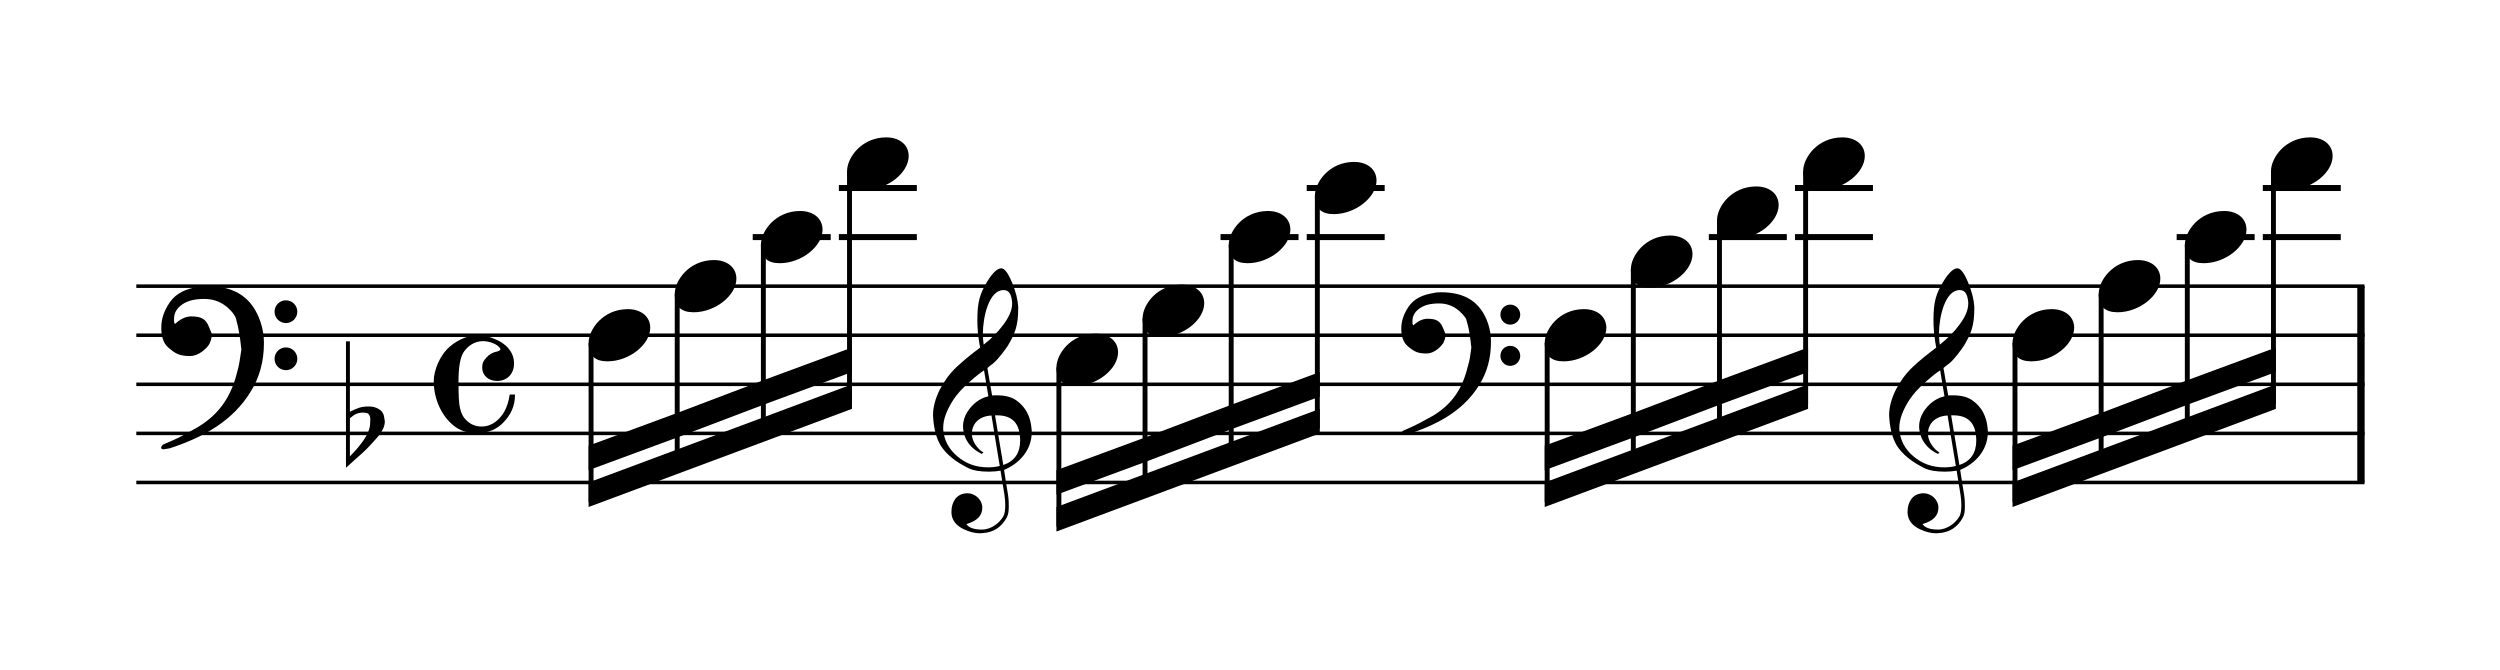
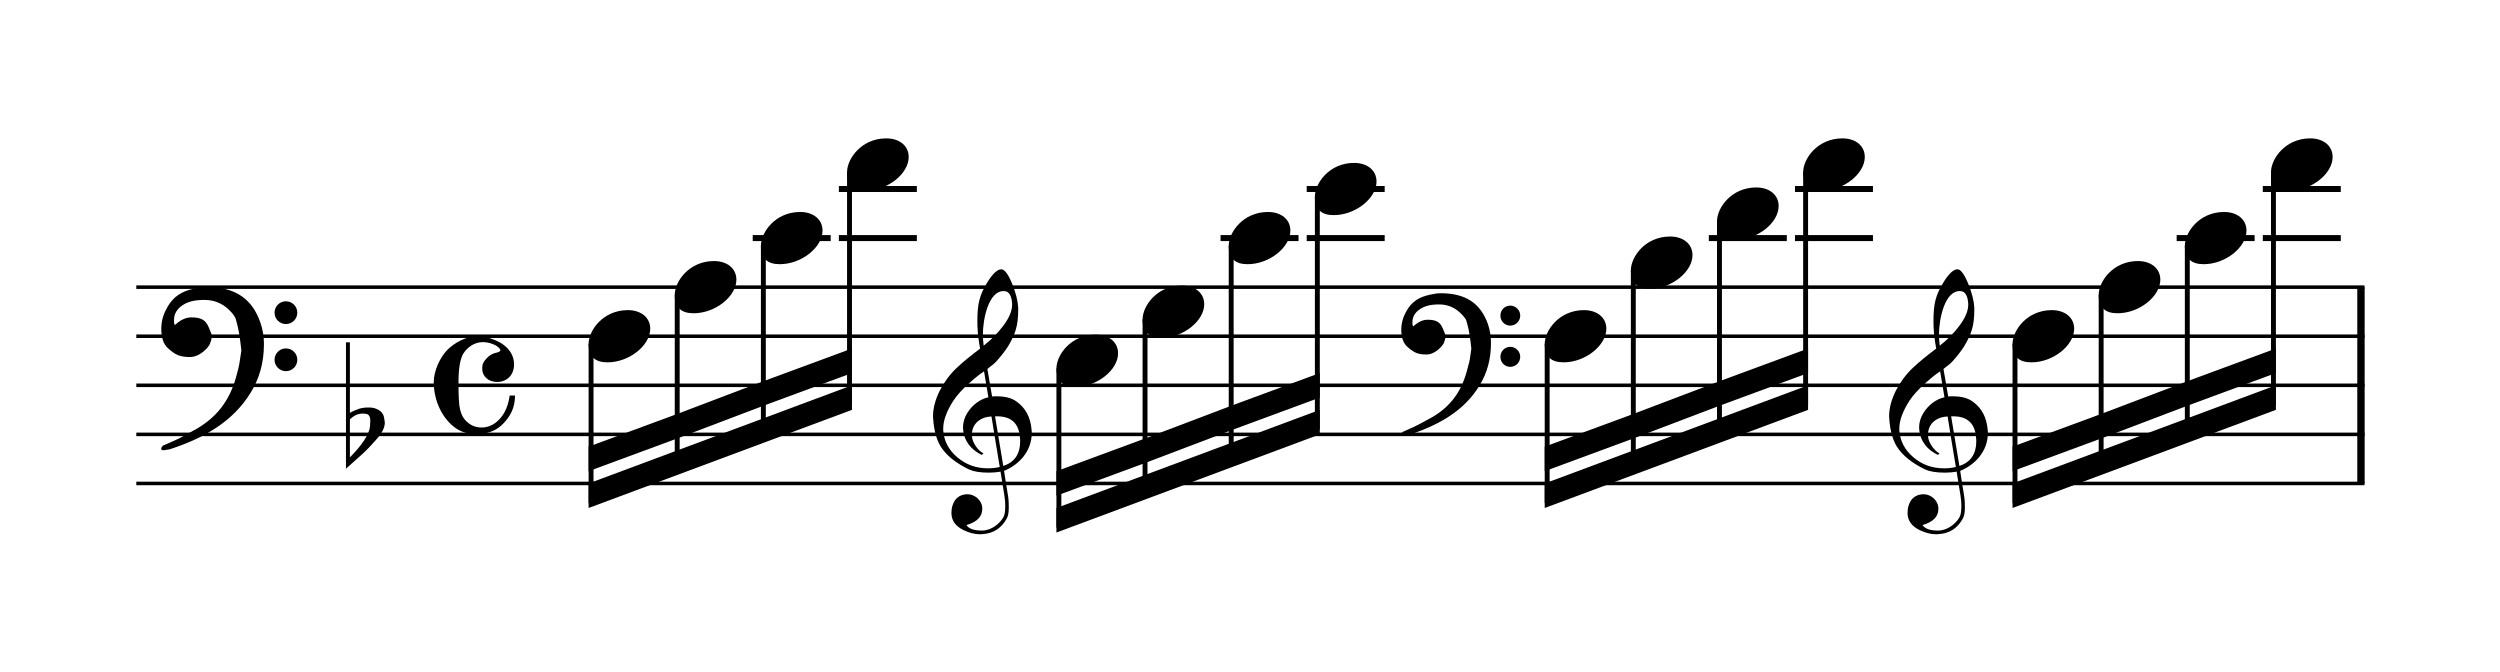
- <svg xmlns="http://www.w3.org/2000/svg" xmlns:xlink="http://www.w3.org/1999/xlink" width="459px" height="123px" version="1.1" overflow="visible">
+ <svg xmlns="http://www.w3.org/2000/svg" xmlns:xlink="http://www.w3.org/1999/xlink" width="413px" height="111px" version="1.1" overflow="visible">
  <defs>
+     <symbol id="E260-1axbio0" viewBox="0 0 1000 1000" overflow="inherit">
+       <path transform="scale(1,-1)" d="M20 110c32 16 54 27 93 27c26 0 35 -3 54 -13c13 -7 24 -20 27 -38l4 -25c0 -28 -16 -57 -45 -89c-23 -25 -39 -44 -65 -68l-88 -79v644h20v-359zM90 106c-32 0 -48 -10 -70 -29v-194c31 31 54 59 71 84c21 32 32 59 32 84c0 9 1 16 1 20c0 14 -3 21 -11 30l-8 3z" />
+     </symbol>
    <symbol id="E062-1axbio0" viewBox="0 0 1000 1000" overflow="inherit">
      <path transform="scale(1,-1)" d="M582 -120c0 32 26 58 58 58s58 -26 58 -58s-26 -58 -58 -58s-58 26 -58 58zM582 120c0 32 26 58 58 58s58 -26 58 -58s-26 -58 -58 -58s-58 26 -58 58zM158 96c51 0 73 -14 88 -49l16 -39c0 -17 -2 -30 -7 -40c-3 -11 -10 -21 -19 -31c-17 -18 -49 -43 -84 -43 c-55 0 -77 13 -112 44c-24 21 -35 55 -35 100c0 46 14 81 32 112c30 52 71 79 137 93l36 6l26 2c154 0 235 -68 274 -182c11 -32 18 -68 18 -107c0 -103 -26 -182 -68 -250c-89 -145 -234 -230 -412 -288l-30 -5c-9 0 -14 3 -14 8c3 10 5 11 10 16c35 15 70 30 96 44l78 43 c96 57 162 136 197 258c9 33 17 60 22 100c3 22 5 35 6 39c-7 69 -16 115 -23 140s-4 22 -16 40c-8 12 -19 23 -31 34c-24 21 -62 44 -118 44c-48 0 -84 -8 -113 -28c-28 -19 -42 -44 -42 -73v-16c2 -5 3 -9 4 -11c24 22 52 39 84 39z" />
    </symbol>
    <symbol id="E07A-1axbio0" viewBox="0 0 1000 1000" overflow="inherit">
      <path transform="scale(1,-1)" d="M343 -190c-18 -3 -37 -5 -59 -5c-46 0 -79 6 -101 16c-68 33 -117 72 -146 119c-20 34 -33 80 -37 137c0 5 -1 10 -1 15c0 42 12 86 35 132c23 44 51 82 86 115s75 65 119 98c-2 12 -7 36 -11 72c-3 33 -3 57 -3 69c0 91 12 134 53 200c26 42 50 63 69 63 c16 0 34 -23 54 -71s30 -90 32 -124v-11c0 -85 -16 -126 -52 -187c-10 -16 -49 -70 -76 -92c-10 -7 -20 -15 -29 -23l24 -140c6 1 14 1 22 1c45 0 79 -9 103 -27c46 -33 71 -81 76 -143c1 -5 1 -12 1 -17c0 -96 -68 -163 -141 -193c6 -44 14 -86 20 -126c4 -24 4 -45 4 -62 c0 -23 -3 -41 -10 -54c-27 -50 -69 -77 -123 -80c-4 0 -9 -1 -13 -1c-29 0 -56 8 -84 21c-39 19 -60 46 -62 82v8c0 23 6 43 16 59c14 22 35 32 61 34h5c38 0 72 -32 75 -67v-7c0 -40 -26 -67 -81 -83c13 -19 39 -28 79 -28c48 0 90 34 109 67c7 12 10 31 10 57 c0 16 -1 33 -4 52c-6 41 -14 83 -20 124zM358 730c-74 0 -105 -137 -105 -223c0 -19 2 -37 4 -55c39 30 72 64 99 100c31 41 46 77 46 108v7c-3 41 -16 63 -42 63h-2zM315 92l42 -253c57 19 86 61 86 125c0 5 0 12 -1 18c-5 74 -44 110 -117 110h-10zM297 91 c-56 -2 -100 -36 -100 -93v-6c2 -36 34 -77 59 -89c-2 -2 -6 -4 -8 -8c-54 26 -91 69 -96 134v8c0 53 35 98 69 124c18 13 37 23 60 28l-22 132c-16 -10 -41 -29 -72 -57c-39 -34 -66 -65 -84 -92c-35 -54 -52 -102 -52 -142v-10c4 -53 27 -99 72 -137s96 -56 157 -56 c19 0 40 2 59 7c-15 86 -28 172 -42 257z" />
    </symbol>
    <symbol id="E07C-1axbio0" viewBox="0 0 1000 1000" overflow="inherit">
      <path transform="scale(1,-1)" d="M509 -105c0 28 22 51 50 51s51 -23 51 -51s-23 -51 -51 -51s-50 23 -50 51zM509 105c0 28 22 51 50 51s51 -23 51 -51s-23 -51 -51 -51s-50 23 -50 51zM138 84c43 0 63 -11 77 -43l14 -34c0 -16 -2 -27 -6 -35c-2 -9 -8 -17 -17 -27c-22 -24 -49 -38 -73 -38 c-43 0 -63 8 -98 39c-20 18 -31 47 -31 87c0 34 9 65 28 98c26 45 62 69 120 81l32 6l22 1c125 0 203 -51 240 -159c10 -30 15 -61 15 -93c0 -83 -19 -154 -59 -219c-70 -115 -185 -194 -360 -251l-26 -5c-8 0 -13 3 -13 7c2 7 3 8 9 14c47 20 66 30 84 39l68 37 c89 53 143 125 172 226c13 48 17 60 20 87c3 19 4 31 5 34c-5 51 -12 95 -20 123c-8 30 -5 22 -14 35c-6 9 -14 17 -27 29c-29 26 -64 39 -103 39c-44 0 -75 -8 -99 -25c-24 -16 -37 -38 -37 -64v-14c2 -4 3 -7 4 -9c25 23 49 34 73 34z" />
    </symbol>
    <symbol id="E08A-1axbio0" viewBox="0 0 1000 1000" overflow="inherit">
      <path transform="scale(1,-1)" d="M340 179c-9 24 -56 41 -89 41c-46 0 -81 -28 -100 -58c-17 -28 -25 -78 -25 -150c0 -65 2 -111 8 -135c8 -31 18 -49 40 -67c20 -17 43 -25 70 -25c54 0 92 36 115 75c14 25 23 54 28 88h27c0 -63 -24 -105 -58 -141c-35 -38 -82 -56 -140 -56c-45 0 -83 13 -115 39 c-57 45 -101 130 -101 226c0 59 33 127 68 163c36 37 97 72 160 72c36 0 93 -21 121 -40c11 -8 23 -17 33 -30c19 -23 27 -48 27 -76c0 -51 -35 -88 -86 -88c-43 0 -76 27 -76 68c0 26 7 35 21 51c15 17 32 27 58 32c7 2 14 7 14 11z" />
    </symbol>
    <symbol id="E0A4-1axbio0" viewBox="0 0 1000 1000" overflow="inherit">
      <path transform="scale(1,-1)" d="M0 -39c0 68 73 172 200 172c66 0 114 -37 114 -95c0 -84 -106 -171 -218 -171c-64 0 -96 30 -96 94z" />
-     </symbol>
-     <symbol id="E260-1axbio0" viewBox="0 0 1000 1000" overflow="inherit">
-       <path transform="scale(1,-1)" d="M20 110c32 16 54 27 93 27c26 0 35 -3 54 -13c13 -7 24 -20 27 -38l4 -25c0 -28 -16 -57 -45 -89c-23 -25 -39 -44 -65 -68l-88 -79v644h20v-359zM90 106c-32 0 -48 -10 -70 -29v-194c31 31 54 59 71 84c21 32 32 59 32 84c0 9 1 16 1 20c0 14 -3 21 -11 30l-8 3z" />
    </symbol>
  </defs>
  <style type="text/css">g.page-margin{font-family:Times;} g.ending, g.fing, g.reh, g.tempo{font-weight:bold;} g.dir, g.dynam, g.mNum{font-style:italic;} g.label{font-weight:normal;}</style>
  <svg class="definition-scale" color="black" viewBox="0 0 9170 2450">
    <g class="page-margin" transform="translate(500, 500)">
      <g id="me2kfvk" class="mdiv pageMilestone" />
      <g id="s1jaffx2" class="score pageMilestone" />
      <g id="s1qdic1l" class="system">
        <g id="s1eutf55" class="section systemMilestone" />
        <g id="maj27" class="measure">
          <g id="s61gu14" class="staff">
            <path d="M0 546 L8173 546" stroke="currentColor" stroke-width="13" />
            <path d="M0 726 L8173 726" stroke="currentColor" stroke-width="13" />
            <path d="M0 906 L8173 906" stroke="currentColor" stroke-width="13" />
            <path d="M0 1086 L8173 1086" stroke="currentColor" stroke-width="13" />
            <path d="M0 1266 L8173 1266" stroke="currentColor" stroke-width="13" />
            <g id="c1fkgidp" class="clef">
              <use xlink:href="#E062-1axbio0" x="88" y="726" height="720px" width="720px" />
            </g>
            <g id="k8z01sa" class="keySig">
              <g id="k1qqpo9j" class="keyAccid">
                <use xlink:href="#E260-1axbio0" x="769" y="1086" height="720px" width="720px" />
              </g>
            </g>
            <g id="m1d0xif0" class="meterSig">
              <use xlink:href="#E08A-1axbio0" x="1091" y="906" height="720px" width="720px" />
            </g>
            <g class="ledgerLines above">
              <path d="M2261 366 L2547 366" stroke="currentColor" stroke-width="22" />
              <path d="M2577 366 L2863 366" stroke="currentColor" stroke-width="22" />
              <path d="M3977 366 L4263 366" stroke="currentColor" stroke-width="22" />
              <path d="M4293 366 L4579 366" stroke="currentColor" stroke-width="22" />
              <path d="M5768 366 L6054 366" stroke="currentColor" stroke-width="22" />
              <path d="M6084 366 L6370 366" stroke="currentColor" stroke-width="22" />
              <path d="M7484 366 L7770 366" stroke="currentColor" stroke-width="22" />
              <path d="M7800 366 L8086 366" stroke="currentColor" stroke-width="22" />
              <path d="M2577 186 L2863 186" stroke="currentColor" stroke-width="22" />
              <path d="M4293 186 L4579 186" stroke="currentColor" stroke-width="22" />
              <path d="M6084 186 L6370 186" stroke="currentColor" stroke-width="22" />
              <path d="M7800 186 L8086 186" stroke="currentColor" stroke-width="22" />
            </g>
            <g id="l1mxe0go" class="layer">
              <g id="btn3fmf" class="beam">
                <polygon points="1659,1356 2625,996 2625,906 1659,1266" />
                <polygon points="1659,1221 1984,1101 1984,1011 1659,1131" />
                <polygon points="1984,1101 2300,981 2300,891 1984,1011" />
                <polygon points="2300,981 2625,861 2625,771 2300,891" />
                <g id="ns6kuiu" class="note">
                  <g class="notehead">
                    <use xlink:href="#E0A4-1axbio0" x="1659" y="726" height="720px" width="720px" />
                  </g>
                  <g id="st8zkfl" class="stem">
                    <rect x="1659" y="754" height="584" width="18" />
                  </g>
                </g>
                <g id="n1uga1ax" class="note">
                  <g class="notehead">
                    <use xlink:href="#E0A4-1axbio0" x="1975" y="546" height="720px" width="720px" />
                  </g>
                  <g id="s11vd3cp" class="stem">
                    <rect x="1975" y="574" height="644" width="18" />
                  </g>
                </g>
                <g id="n129tcc2" class="note">
                  <g class="notehead">
                    <use xlink:href="#E0A4-1axbio0" x="2291" y="366" height="720px" width="720px" />
                  </g>
                  <g id="se15r7n" class="stem">
                    <rect x="2291" y="394" height="704" width="18" />
                  </g>
                </g>
                <g id="n1o441lg" class="note">
                  <g class="notehead">
                    <use xlink:href="#E0A4-1axbio0" x="2607" y="96" height="720px" width="720px" />
                  </g>
                  <g id="s1d57h6s" class="stem">
                    <rect x="2607" y="124" height="854" width="18" />
                  </g>
                </g>
              </g>
              <g id="crjxj5z" class="clef">
                <use xlink:href="#E07A-1axbio0" x="2923" y="1086" height="720px" width="720px" />
              </g>
              <g id="bwh4gyf" class="beam">
                <polygon points="3375,1446 4341,1086 4341,996 3375,1356" />
                <polygon points="3375,1311 3700,1191 3700,1101 3375,1221" />
                <polygon points="3700,1191 4016,1071 4016,981 3700,1101" />
                <polygon points="4016,1071 4341,951 4341,861 4016,981" />
                <g id="ntrxe66" class="note">
                  <g class="notehead">
                    <use xlink:href="#E0A4-1axbio0" x="3375" y="816" height="720px" width="720px" />
                  </g>
                  <g id="skkm5ug" class="stem">
                    <rect x="3375" y="844" height="584" width="18" />
                  </g>
                </g>
                <g id="nm92q1x" class="note">
                  <g class="notehead">
                    <use xlink:href="#E0A4-1axbio0" x="3691" y="636" height="720px" width="720px" />
                  </g>
                  <g id="smet4hd" class="stem">
                    <rect x="3691" y="664" height="644" width="18" />
                  </g>
                </g>
                <g id="n1co6lqq" class="note">
                  <g class="notehead">
                    <use xlink:href="#E0A4-1axbio0" x="4007" y="366" height="720px" width="720px" />
                  </g>
                  <g id="sa3f0ob" class="stem">
                    <rect x="4007" y="394" height="794" width="18" />
                  </g>
                </g>
                <g id="n119bu1g" class="note">
                  <g class="notehead">
                    <use xlink:href="#E0A4-1axbio0" x="4323" y="186" height="720px" width="720px" />
                  </g>
                  <g id="s1crgkek" class="stem">
                    <rect x="4323" y="214" height="854" width="18" />
                  </g>
                </g>
              </g>
              <g id="cojmygd" class="clef">
                <use xlink:href="#E07C-1axbio0" x="4637" y="726" height="720px" width="720px" />
              </g>
              <g id="b13oms4p" class="beam">
                <polygon points="5166,1356 6132,996 6132,906 5166,1266" />
                <polygon points="5166,1221 5491,1101 5491,1011 5166,1131" />
                <polygon points="5491,1101 5807,981 5807,891 5491,1011" />
                <polygon points="5807,981 6132,861 6132,771 5807,891" />
                <g id="neit2ff" class="note">
                  <g class="notehead">
                    <use xlink:href="#E0A4-1axbio0" x="5166" y="726" height="720px" width="720px" />
                  </g>
                  <g id="s1jn0u8q" class="stem">
                    <rect x="5166" y="754" height="584" width="18" />
                  </g>
                </g>
                <g id="nvhyiv0" class="note">
                  <g class="notehead">
                    <use xlink:href="#E0A4-1axbio0" x="5482" y="456" height="720px" width="720px" />
                  </g>
                  <g id="s1na8chg" class="stem">
                    <rect x="5482" y="484" height="734" width="18" />
                  </g>
                  <g id="a9yzgtz" class="accid" />
                </g>
                <g id="n1qdg0yy" class="note">
                  <g class="notehead">
                    <use xlink:href="#E0A4-1axbio0" x="5798" y="276" height="720px" width="720px" />
                  </g>
                  <g id="stawp5c" class="stem">
                    <rect x="5798" y="304" height="794" width="18" />
                  </g>
                </g>
                <g id="ngb1z18" class="note">
                  <g class="notehead">
                    <use xlink:href="#E0A4-1axbio0" x="6114" y="96" height="720px" width="720px" />
                  </g>
                  <g id="s1arjot" class="stem">
                    <rect x="6114" y="124" height="854" width="18" />
                  </g>
                </g>
              </g>
              <g id="c1bkm6f0" class="clef">
                <use xlink:href="#E07A-1axbio0" x="6430" y="1086" height="720px" width="720px" />
              </g>
              <g id="bulcesx" class="beam">
                <polygon points="6882,1356 7848,996 7848,906 6882,1266" />
                <polygon points="6882,1221 7207,1101 7207,1011 6882,1131" />
                <polygon points="7207,1101 7523,981 7523,891 7207,1011" />
                <polygon points="7523,981 7848,861 7848,771 7523,891" />
                <g id="n1y16zh" class="note">
                  <g class="notehead">
                    <use xlink:href="#E0A4-1axbio0" x="6882" y="726" height="720px" width="720px" />
                  </g>
                  <g id="s2fdoc3" class="stem">
                    <rect x="6882" y="754" height="584" width="18" />
                  </g>
                </g>
                <g id="n11yk1am" class="note">
                  <g class="notehead">
                    <use xlink:href="#E0A4-1axbio0" x="7198" y="546" height="720px" width="720px" />
                  </g>
                  <g id="s1ha7bqh" class="stem">
                    <rect x="7198" y="574" height="644" width="18" />
                  </g>
                </g>
                <g id="n1bmglde" class="note">
                  <g class="notehead">
                    <use xlink:href="#E0A4-1axbio0" x="7514" y="366" height="720px" width="720px" />
                  </g>
                  <g id="s18bpqky" class="stem">
                    <rect x="7514" y="394" height="704" width="18" />
                  </g>
                </g>
                <g id="n1sx3qkk" class="note">
                  <g class="notehead">
                    <use xlink:href="#E0A4-1axbio0" x="7830" y="96" height="720px" width="720px" />
                  </g>
                  <g id="s1y8mnf3" class="stem">
                    <rect x="7830" y="124" height="854" width="18" />
                  </g>
                </g>
              </g>
            </g>
          </g>
          <g id="bd8ados" class="barLine">
            <path d="M8160 546 L8160 1266" stroke="currentColor" stroke-width="27" />
          </g>
        </g>
        <g id="s164j9s7" class="systemMilestoneEnd s1eutf55" />
      </g>
      <g id="ptwti83" class="pageMilestoneEnd s1jaffx2" />
      <g id="p1bphtqe" class="pageMilestoneEnd me2kfvk" />
    </g>
  </svg>
</svg>
